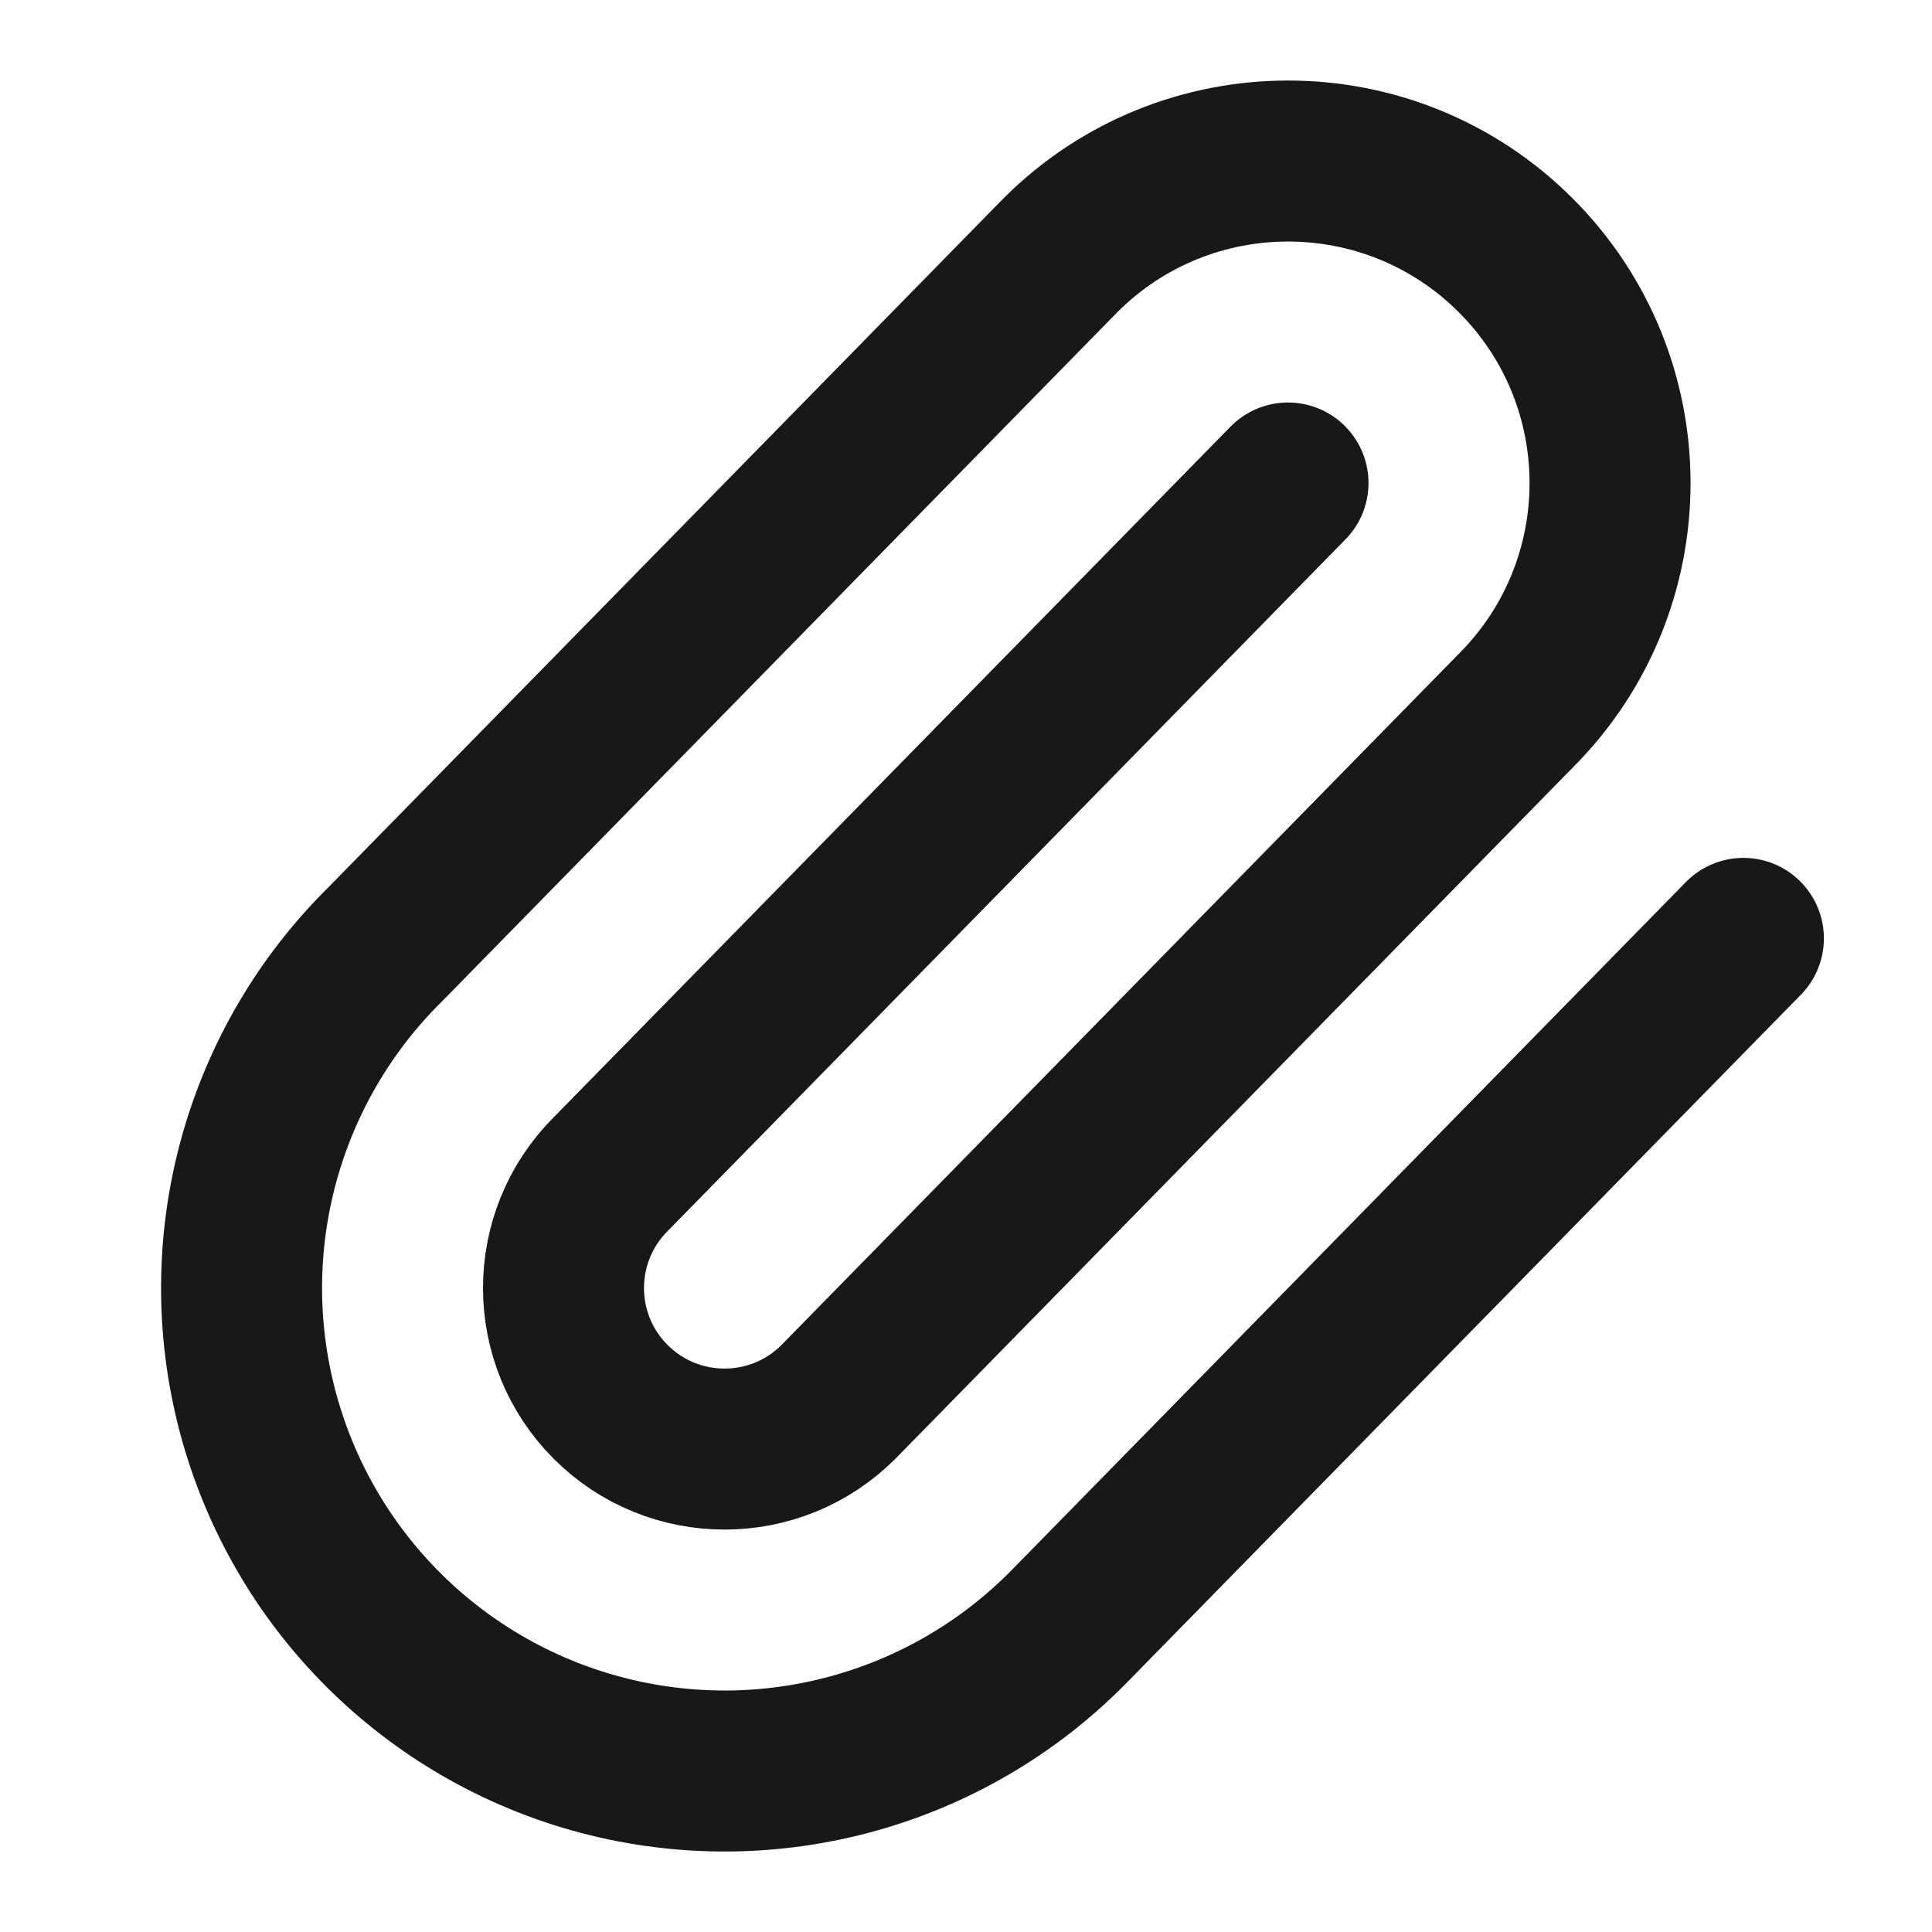
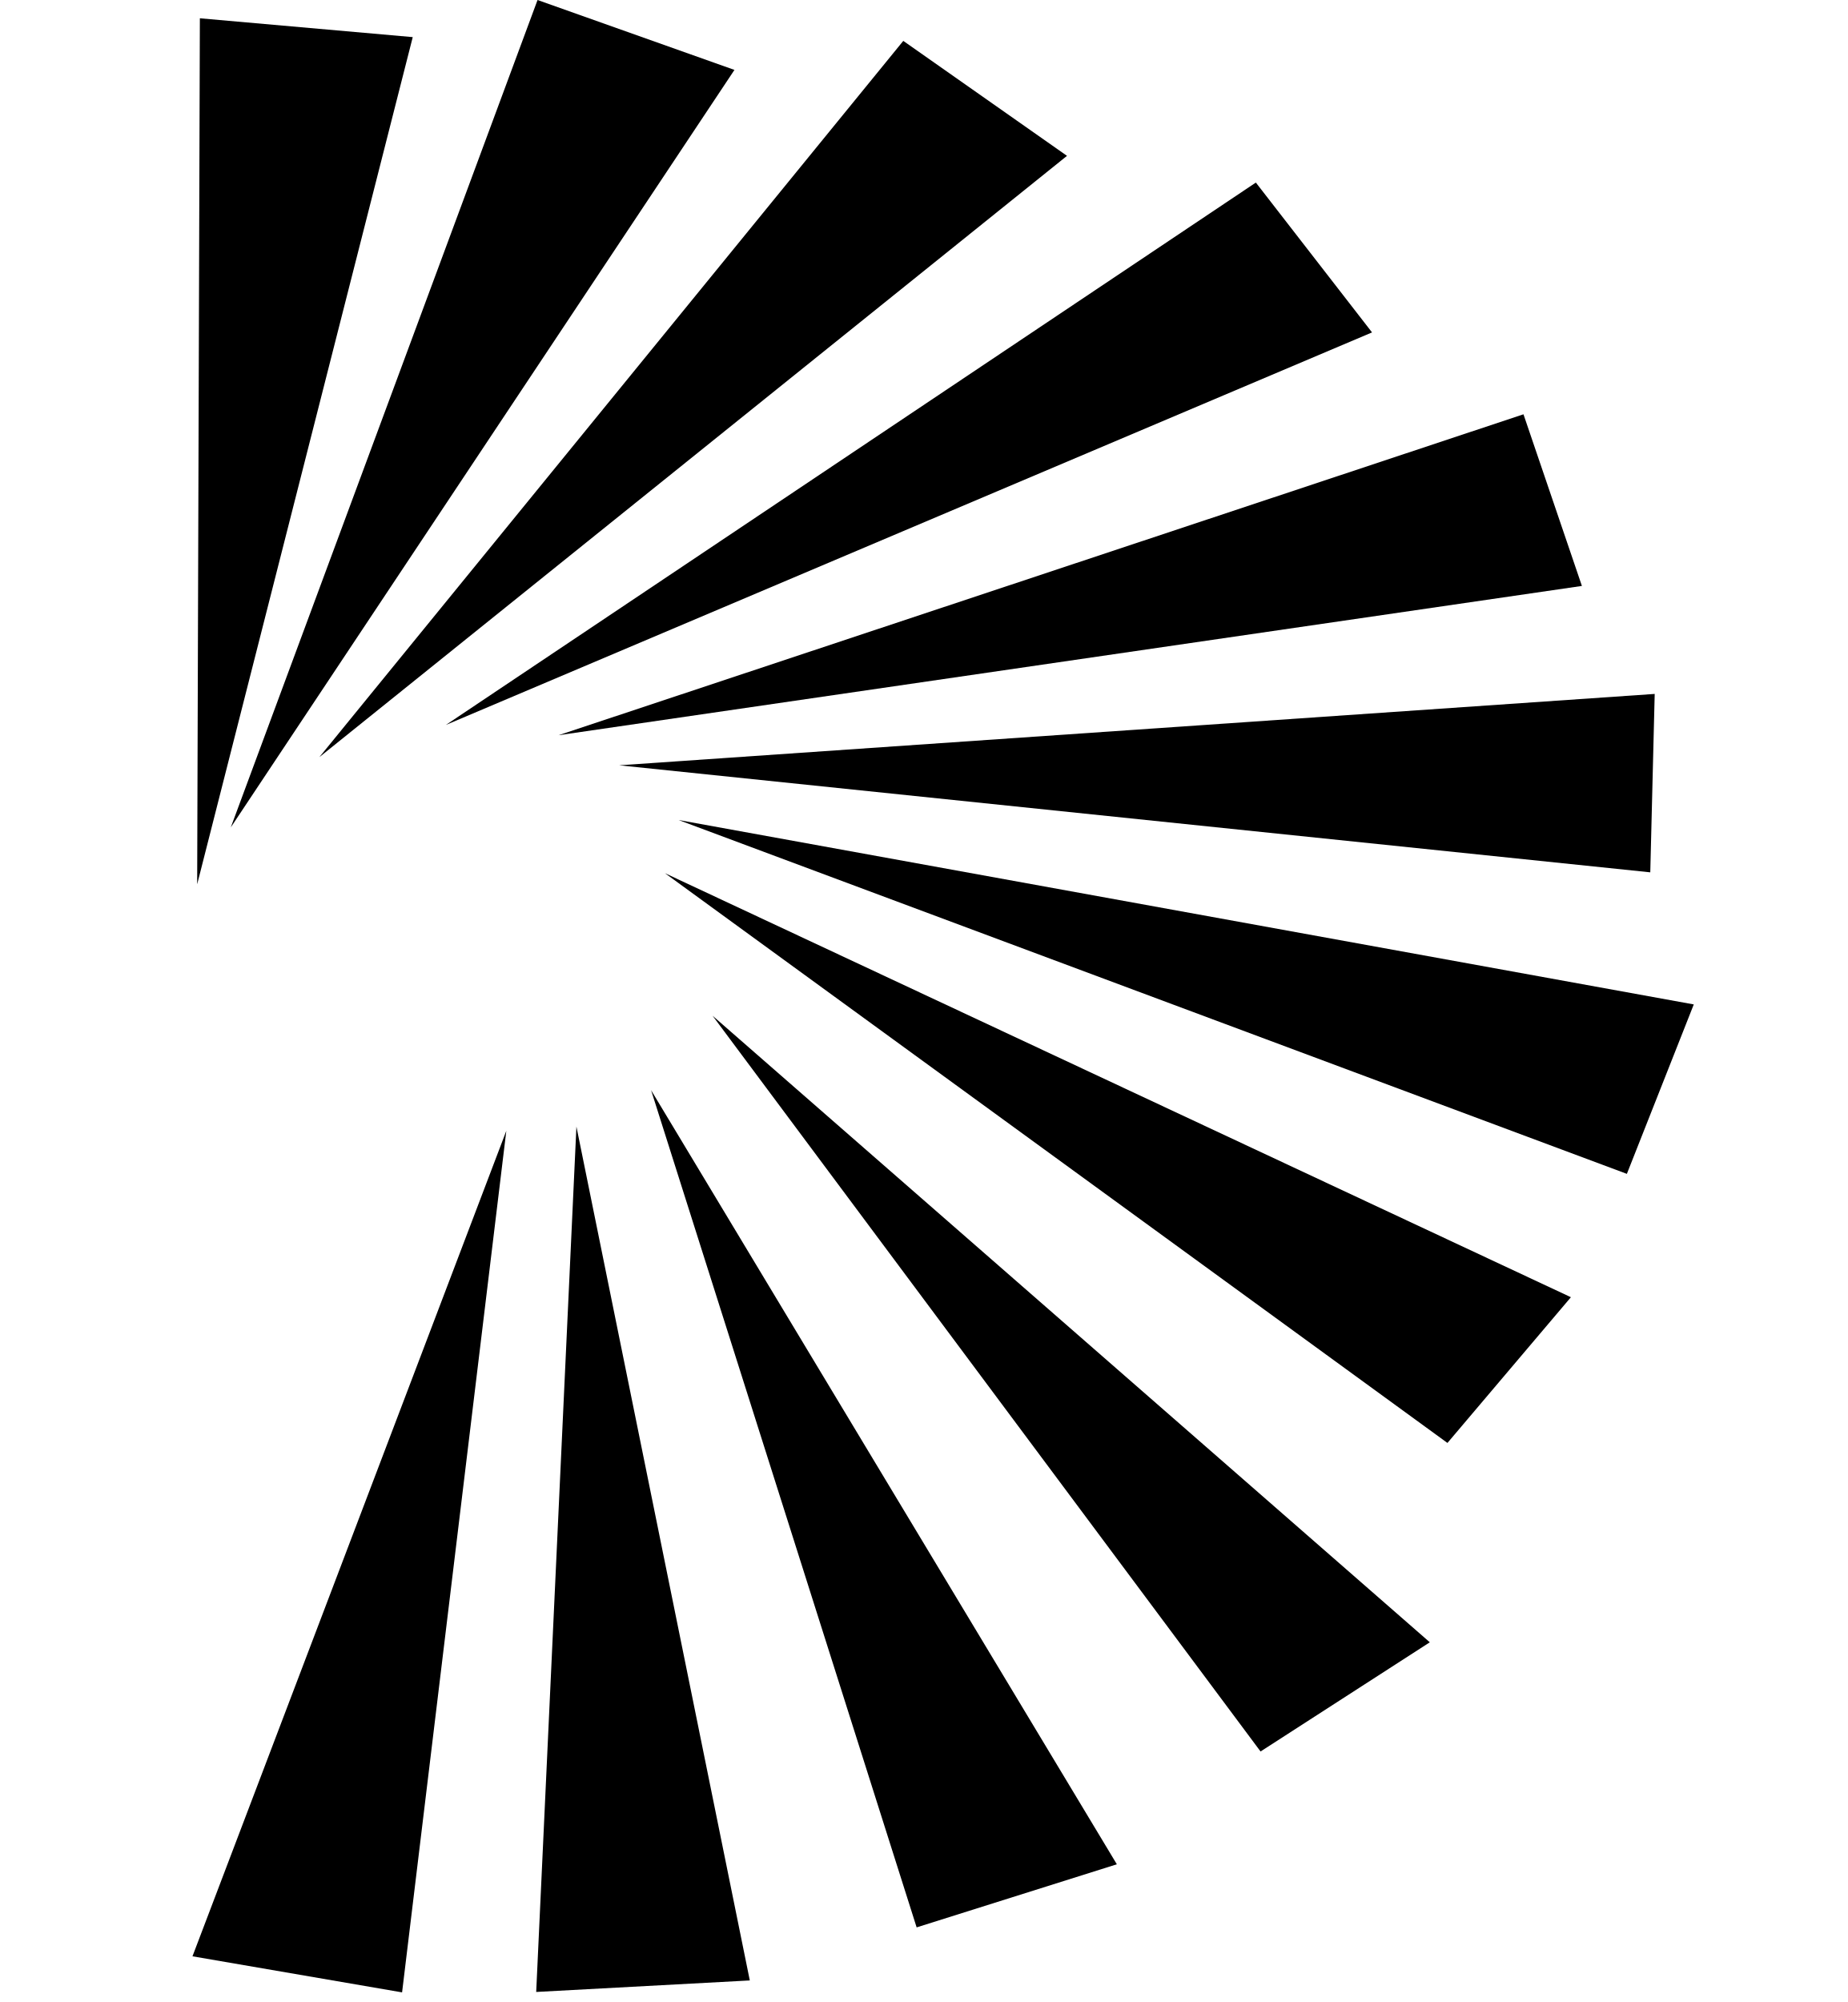
- <svg xmlns="http://www.w3.org/2000/svg" viewBox="0 0 24 24" fill="none" stroke-linecap="round" stroke-linejoin="round">
-   <style>
-     path { stroke: #18181b; }
-     @media (prefers-color-scheme: dark) {
-       path { stroke: #e4e4e7; }
-     }
-   </style>
-   <path stroke-width="2" d="m16 6-8.414 8.586a2 2 0 0 0 2.829 2.829l8.414-8.586a4 4 0 1 0-5.657-5.657l-8.379 8.551a6 6 0 1 0 8.485 8.485l8.379-8.551" />
+ <svg xmlns="http://www.w3.org/2000/svg" width="48" height="52" viewBox="0 0 48 52" fill="none">
+   <path d="M13.153 29.371L10.445 51.75L5 50.813L13.153 29.371Z" fill="black" />
+   <path d="M16.914 28.317L29.013 48.423L23.812 50.062L16.914 28.317Z" fill="black" />
+   <path d="M18.511 26.383L37.143 42.657L32.746 45.493L18.511 26.383Z" fill="black" />
+   <path d="M17.273 22.68L40.808 33.694L37.601 37.479L17.273 22.68Z" fill="black" />
+   <path d="M17.627 21.299L44 26.089L42.262 30.49L17.627 21.299Z" fill="black" />
+   <path d="M16.084 19.878L42.985 18.024L42.87 22.658L16.084 19.878Z" fill="black" />
+   <path d="M14.507 19.097L39.576 10.761L41.094 15.219L14.507 19.097Z" fill="black" />
+   <path d="M11.582 18.83L32.624 4.742L35.642 8.634L11.582 18.83Z" fill="black" />
+   <path d="M8.296 19.666L23.465 1.062L27.718 4.048L8.296 19.666Z" fill="black" />
+   <path d="M5.995 21.491L13.964 0L19.079 1.816L5.995 21.491Z" fill="black" />
+   <path d="M5.122 22.968L5.192 0.475L10.722 0.964L5.122 22.968Z" fill="black" />
+   <path d="M14.974 29.262L19.478 51.44L13.929 51.739L14.974 29.262Z" fill="black" />
</svg>
